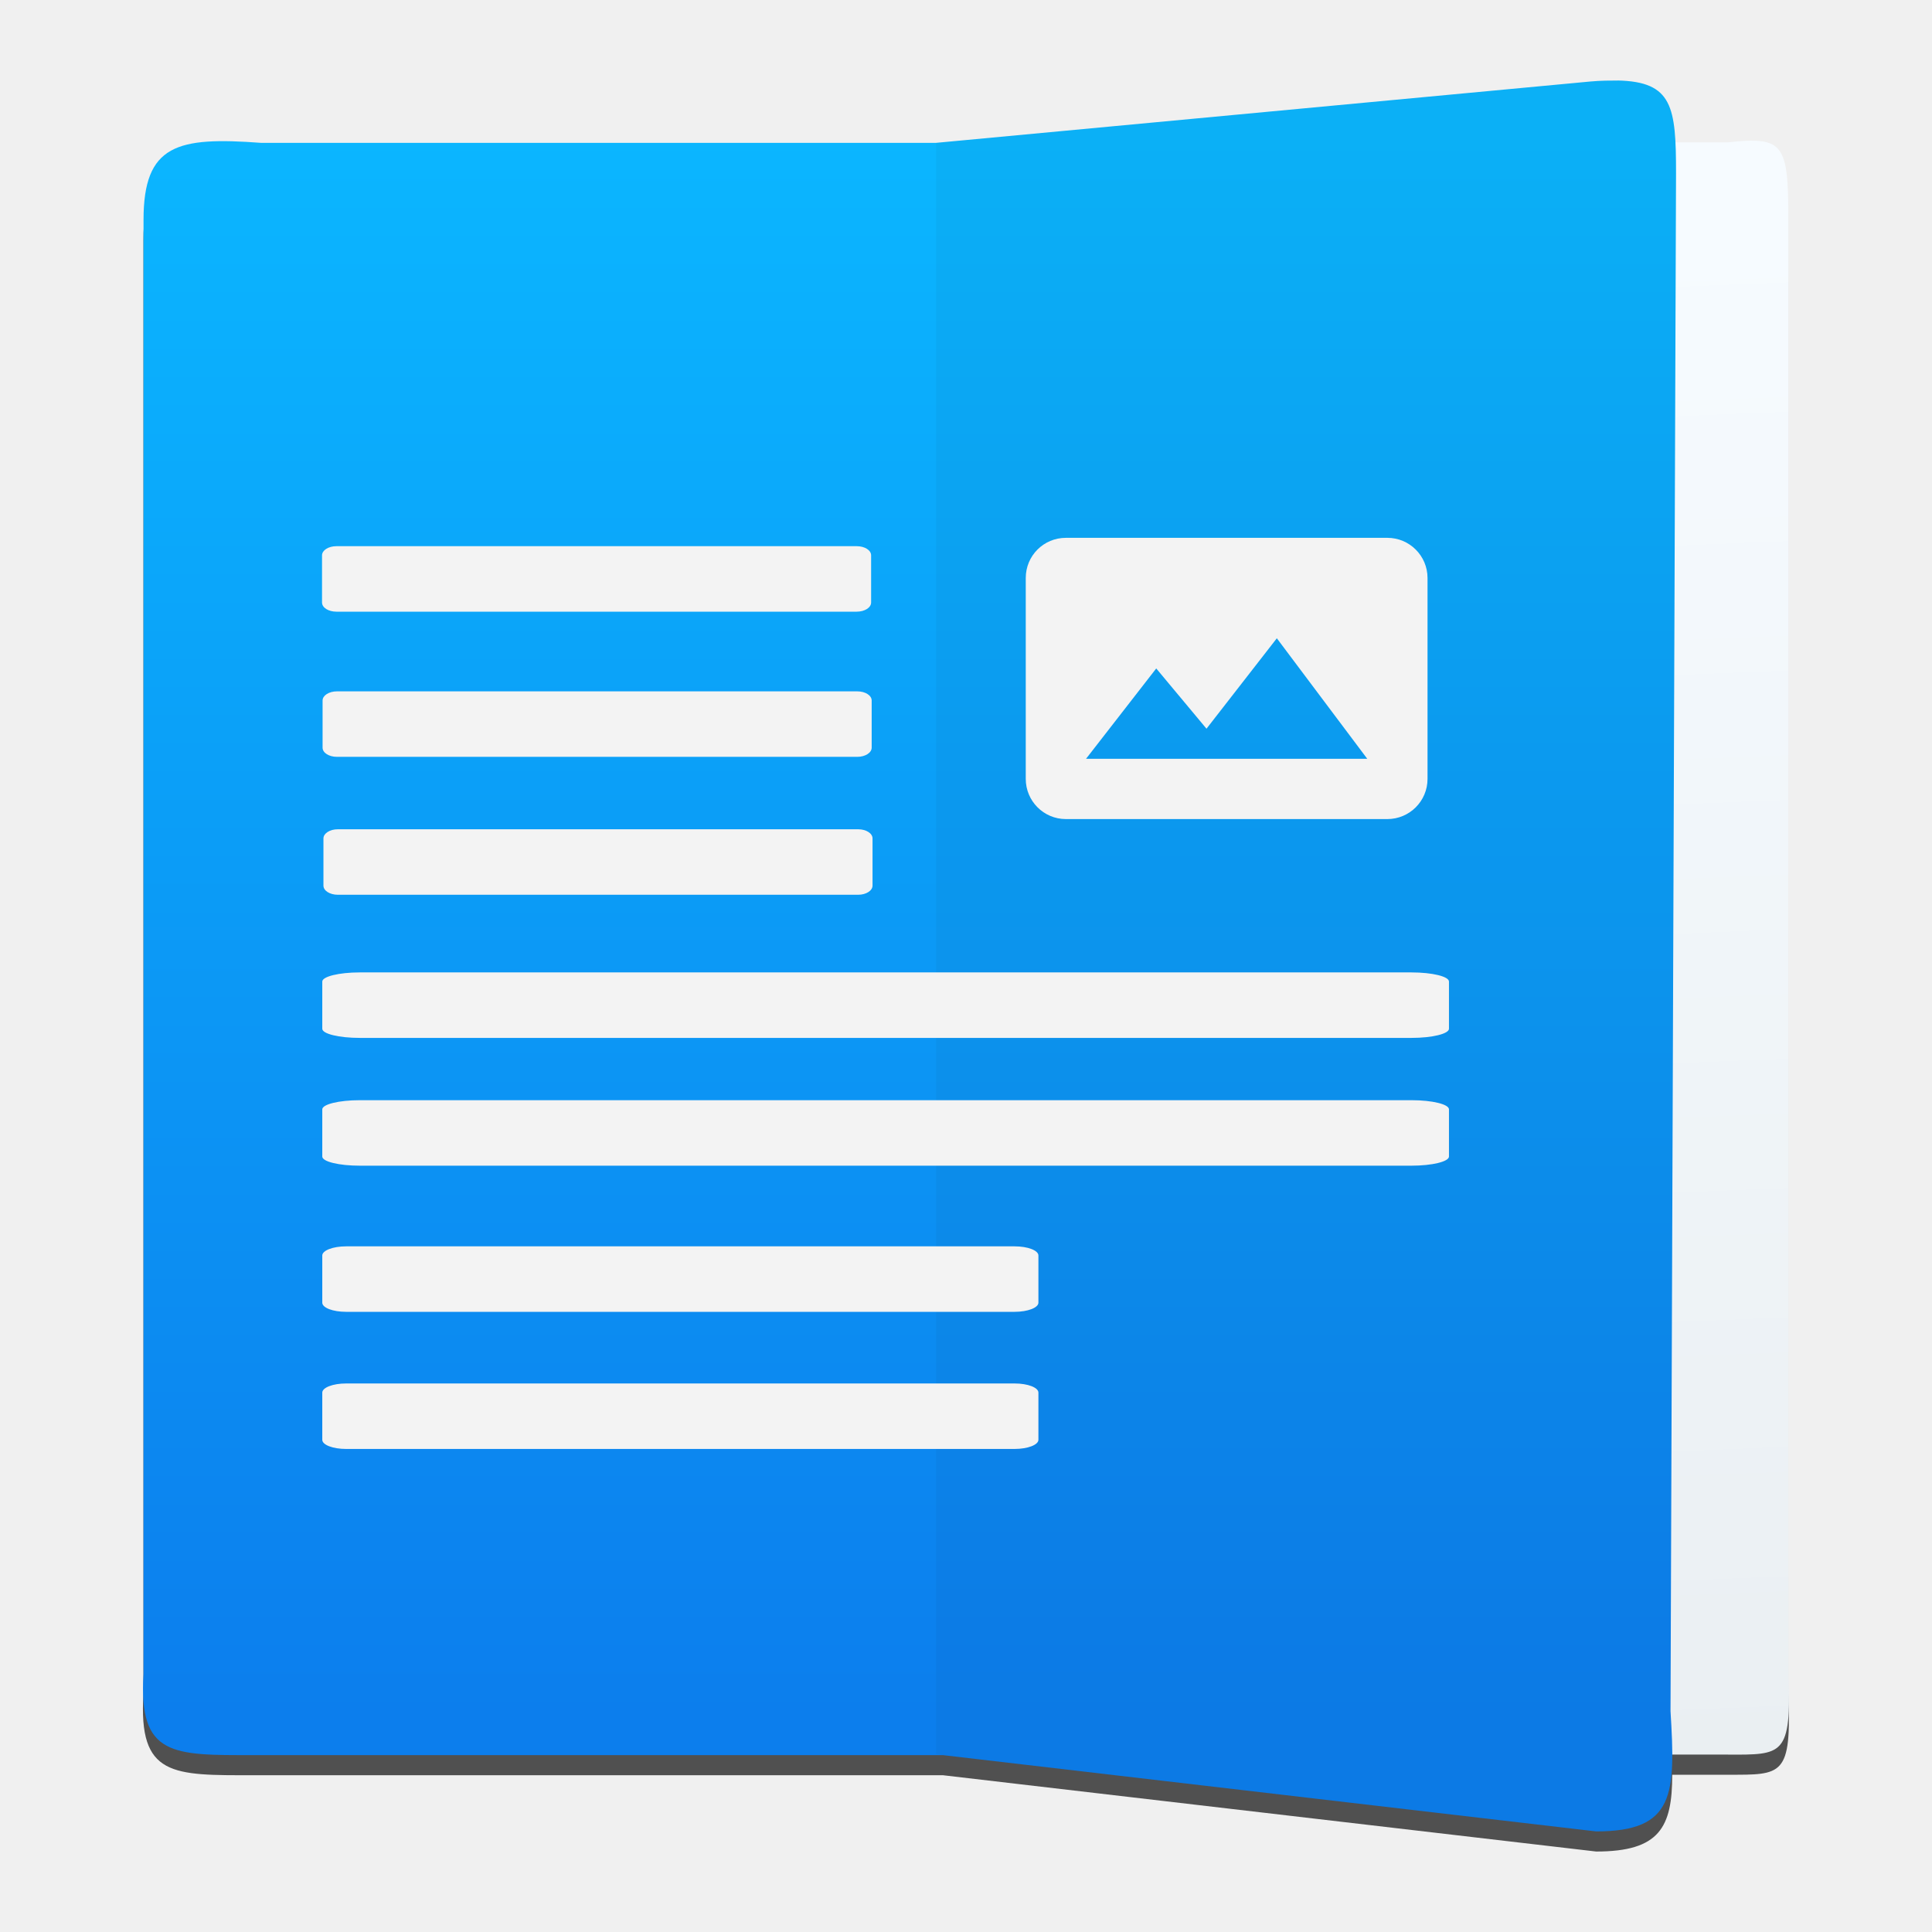
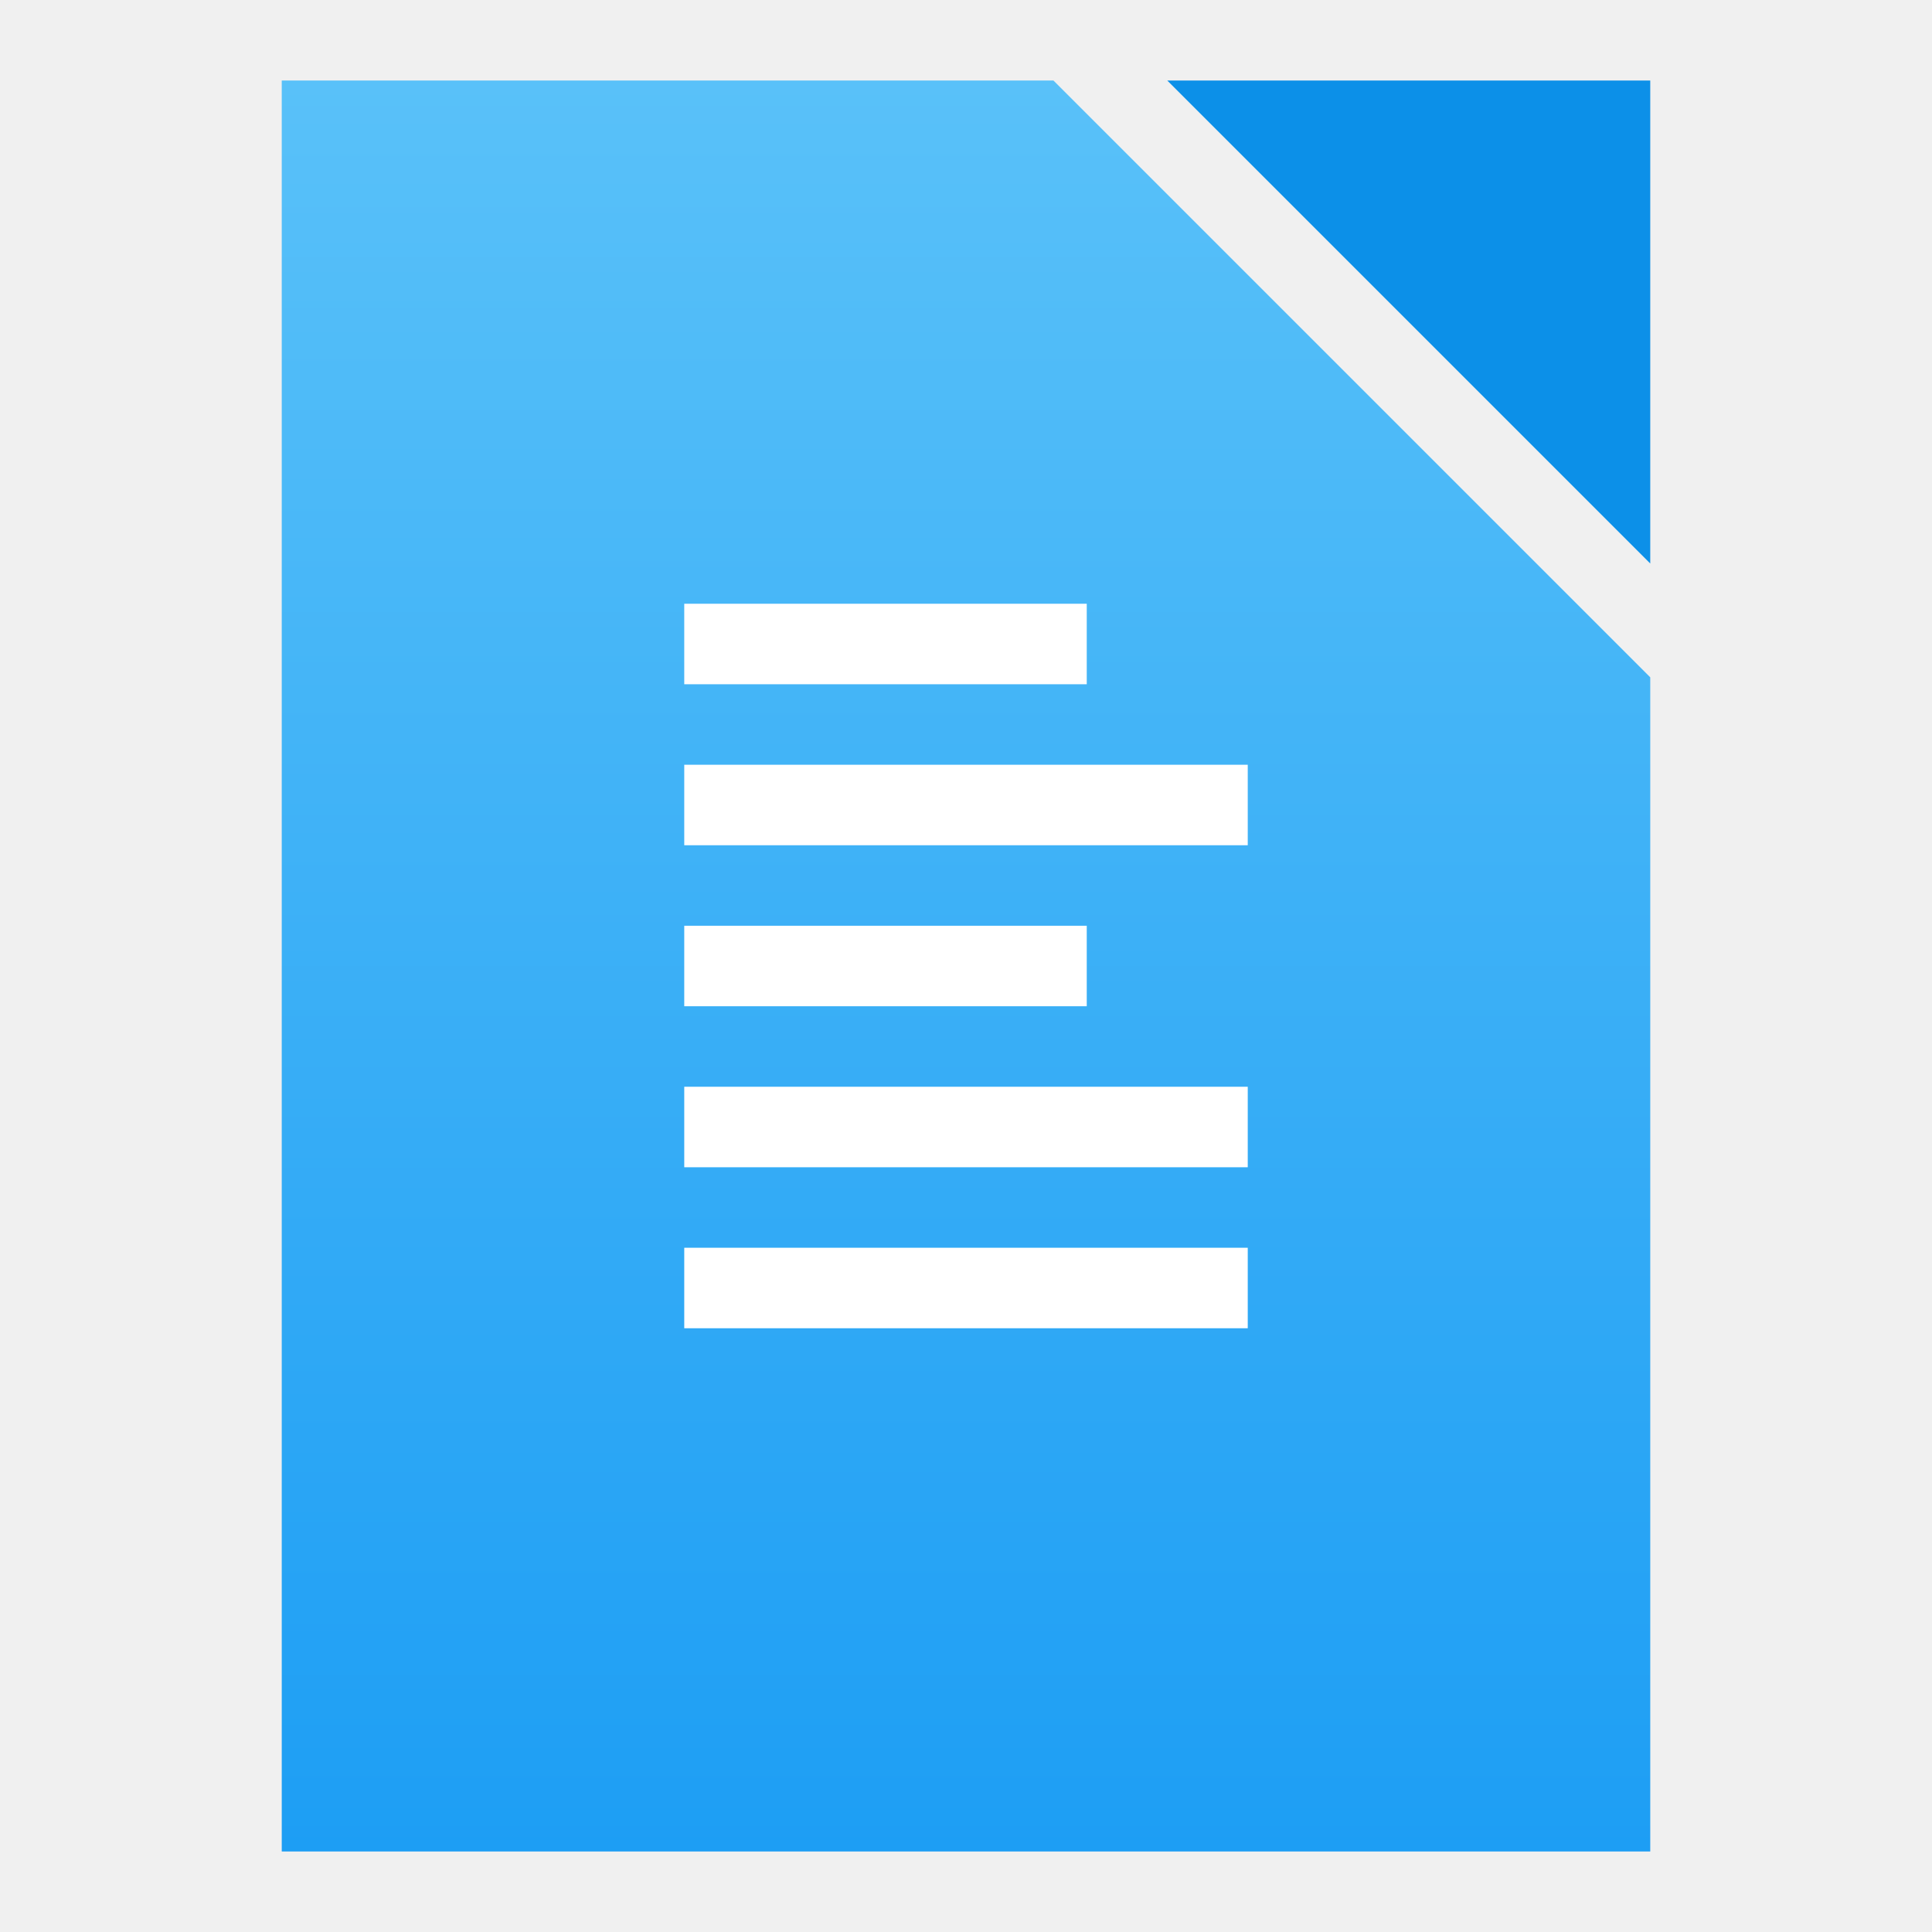
- <svg xmlns="http://www.w3.org/2000/svg" height="48" width="48">
-   <linearGradient id="a" gradientTransform="matrix(1.105655 0 0 1.072429 -3.538543 -74.49614)" gradientUnits="userSpaceOnUse" x1="17" x2="17" y1="1036.362" y2="1012.362">
-     <stop offset="0" stop-color="#0c7eed" />
-     <stop offset="1" stop-color="#0bb6ff" />
+ <svg xmlns="http://www.w3.org/2000/svg" xmlns:xlink="http://www.w3.org/1999/xlink" height="48" width="48" version="1.1" id="svg44">
+   <defs id="defs48">
+     <linearGradient id="linearGradient863">
+       <stop id="stop859" offset="0" style="stop-color:#a5a5a5;stop-opacity:1" />
+       <stop id="stop861" offset="1" style="stop-color:#dbdbdb;stop-opacity:1" />
+     </linearGradient>
+     <linearGradient id="linearGradient822">
+       <stop id="stop818" offset="0" style="stop-color:#0652ff;stop-opacity:1" />
+       <stop id="stop820" offset="1" style="stop-color:#1b99ff;stop-opacity:1" />
+     </linearGradient>
+     <linearGradient gradientTransform="matrix(2.444515,0,0,2.444515,-974.7584,-1256.432)" gradientUnits="userSpaceOnUse" x2="406.568" y2="514.798" y1="532.612" id="c-3" x1="411.665">
+       <stop id="stop12" stop-color="#7cbaf8" style="stop-color:#2e89fc;stop-opacity:1" />
+       <stop id="stop14" stop-color="#f4fcff" offset="1" style="stop-color:#42f2ff;stop-opacity:1" />
+     </linearGradient>
+     <linearGradient gradientTransform="matrix(0.3097139,0,0,0.3097139,393.1382,522.331)" gradientUnits="userSpaceOnUse" y2="2.437" x2="26.107" y1="45.763" x1="26.107" id="linearGradient824" xlink:href="#linearGradient822" />
+     <linearGradient gradientUnits="userSpaceOnUse" y2="545.222" x2="400.554" y1="517.832" x1="400.554" id="linearGradient865" xlink:href="#linearGradient863" />
+     <linearGradient gradientUnits="userSpaceOnUse" y2="3.293" x2="-31.75" y1="47.293" x1="-31.75" id="linearGradient891" xlink:href="#linearGradient889" gradientTransform="translate(55.75,-1.292969)" />
+     <linearGradient id="linearGradient889">
+       <stop id="stop885" offset="0" style="stop-color:#1d9ef4;stop-opacity:1" />
+       <stop id="stop887" offset="1" style="stop-color:#59c1f9;stop-opacity:1" />
+     </linearGradient>
+   </defs>
+   <linearGradient id="a" gradientTransform="matrix(1.105655,0,0,1.072429,-3.538543,-74.49614)" gradientUnits="userSpaceOnUse" x1="17" x2="17" y1="1036.362" y2="1012.362">
+     <stop offset="0" stop-color="#0c7eed" id="stop2" />
+     <stop offset="1" stop-color="#0bb6ff" id="stop4" />
  </linearGradient>
-   <linearGradient id="b" gradientTransform="matrix(.7395945 0 0 1.072429 8.622553 -74.49614)" gradientUnits="userSpaceOnUse" x1="33.462" x2="34.117" y1="1013.622" y2="1037.208">
-     <stop offset="0" stop-color="#f6fbff" />
-     <stop offset="1" stop-color="#eaeff2" />
+   <linearGradient id="b" gradientTransform="matrix(0.7395945,0,0,1.072429,8.622553,-74.49614)" gradientUnits="userSpaceOnUse" x1="33.462" x2="34.117" y1="1013.622" y2="1037.208">
+     <stop offset="0" stop-color="#f6fbff" id="stop7" />
+     <stop offset="1" stop-color="#eaeff2" id="stop9" />
  </linearGradient>
-   <g transform="matrix(1.526305 0 0 1.526305 -8.07279 -1539.972)">
-     <path d="m31.62 1010.593c-.128 0-.273 0-.438.015l-10.655.999h-10.993c-1.359-.101-1.91.025-1.91 1.256v23.666c-.085 1.351.478 1.322 1.799 1.322h11.215l10.633 1.242c1.031 0 1.239-.394 1.238-1.25h.907c.884 0 1.039.029.982-1.322v-23.666c0-1.231-.073-1.356-.982-1.256h-.856c-.035-.704-.201-.99-.941-1.006z" fill-opacity=".667" fill-rule="evenodd" />
-     <g transform="matrix(.9989057 0 0 .9989057 .022733 1.137046)">
-       <g transform="translate(0 -.030903)">
-         <path d="m33.431 1037.544h-8.57v-26.272h8.57c.91-.101.983.025.983 1.257v23.692c.057 1.352-.098 1.324-.983 1.324z" fill="url(#b)" fill-rule="evenodd" />
-         <path d="m31.632 1010.265c-.128 0-.273 0-.438.015l-10.666 1h-11.005c-1.36-.101-1.912.024-1.912 1.257v23.692c-.085 1.352.479 1.324 1.801 1.324h0 11.227l10.644 1.243c1.283 0 1.294-.607 1.211-1.96l.09-25.062c0-1.078-.055-1.491-.952-1.51z" fill="url(#a)" fill-rule="evenodd" />
-       </g>
-       <path d="m31.283 1038.764-10.756-1.256-0-26.26 10.666-1c1.319-.101 1.39.262 1.39 1.495l-.09 25.061c.083 1.352.072 1.96-1.211 1.96z" fill-opacity=".039" fill-rule="evenodd" />
-     </g>
-     <g fill="#f3f3f3">
-       <path d="m10.765 1017.845h8.47c.13 0 .234.066.234.149v.768c0 .082-.104.149-.234.149h-8.47c-.13 0-.234-.066-.234-.149v-.768c0-.082.104-.149.234-.149z" />
-       <path d="m10.774 1020.208h8.47c.13 0 .234.066.234.149v.768c0 .082-.104.149-.234.149h-8.47c-.13 0-.234-.066-.234-.149v-.768c0-.082.104-.149.234-.149z" />
-       <path d="m10.788 1022.453h8.47c.13 0 .234.066.234.149v.768c0 .082-.104.149-.234.149h-8.47c-.13 0-.234-.066-.234-.149v-.768c0-.082.104-.149.234-.149z" />
-       <path d="m27.872 1017.709a.654.654 0 0 1  .654.654v3.27a.654.654 0 0 1 -.654.654h-5.232c-.363 0-.654-.294-.654-.654v-3.27c0-.363.291-.654.654-.654zm-4.905 3.597h4.578l-1.472-1.962-1.145 1.472-.818-.981z" />
-       <path d="m10.923 1029.242h10.881c.215 0 .388.066.388.149v.768c0 .082-.173.149-.388.149h-10.881c-.215 0-.388-.066-.388-.149v-.768c0-.082.173-.149.388-.149z" />
-       <path d="m11.145 1026.863h17.12c.338 0 .61.066.61.149v.768c0 .082-.272.149-.61.149h-17.12c-.338 0-.61-.066-.61-.149v-.768c0-.082.272-.149.61-.149z" />
-       <path d="m11.145 1024.783h17.12c.338 0 .61.066.61.149v.768c0 .082-.272.149-.61.149h-17.12c-.338 0-.61-.066-.61-.149v-.768c0-.082.272-.149.61-.149z" />
-       <path d="m10.923 1031.474h10.881c.215 0 .388.066.388.149v.768c0 .082-.173.149-.388.149h-10.881c-.215 0-.388-.066-.388-.149v-.768c0-.082.173-.149.388-.149z" />
-     </g>
+   <text xml:space="preserve" style="font-style:normal;font-weight:normal;font-size:40px;line-height:1.25;font-family:sans-serif;letter-spacing:0px;word-spacing:0px;fill:#000000;fill-opacity:1;stroke:none" x="-31.496" y="25.852" id="text879">
+     <tspan id="tspan877" x="-31.496" y="61.243" />
+   </text>
+   <path style="opacity:1;fill:url(#linearGradient891);fill-opacity:1;stroke:none;stroke-width:3;stroke-linecap:round;stroke-linejoin:miter;stroke-miterlimit:4;stroke-dasharray:none;stroke-opacity:1;paint-order:stroke fill markers" d="M 7,2 V 46 H 41 V 16.828 L 27.586,3.414 26.172,2 Z" id="rect883" />
+   <path style="opacity:1;fill:#0c90e8;fill-opacity:1;stroke:none;stroke-width:3;stroke-linecap:round;stroke-linejoin:miter;stroke-miterlimit:4;stroke-dasharray:none;stroke-opacity:1;paint-order:stroke fill markers" d="M 29,2 41,14 V 2 Z" id="rect893" />
+   <g id="g867">
+     <rect y="15" x="17" height="2" width="10" id="rect955" style="opacity:1;fill:#ffffff;fill-opacity:1;stroke:none;stroke-width:4;stroke-linecap:square;stroke-linejoin:miter;stroke-miterlimit:4;stroke-dasharray:none;stroke-opacity:1;paint-order:stroke fill markers" />
+     <rect y="19" x="17" height="2" width="14" id="rect959" style="opacity:1;fill:#ffffff;fill-opacity:1;stroke:none;stroke-width:4;stroke-linecap:square;stroke-linejoin:miter;stroke-miterlimit:4;stroke-dasharray:none;stroke-opacity:1;paint-order:stroke fill markers" />
+     <rect style="opacity:1;fill:#ffffff;fill-opacity:1;stroke:none;stroke-width:4;stroke-linecap:square;stroke-linejoin:miter;stroke-miterlimit:4;stroke-dasharray:none;stroke-opacity:1;paint-order:stroke fill markers" id="rect969" width="14" height="2" x="17" y="31" />
+     <rect y="23" x="17" height="2" width="10" id="rect847" style="opacity:1;fill:#ffffff;fill-opacity:1;stroke:none;stroke-width:4;stroke-linecap:square;stroke-linejoin:miter;stroke-miterlimit:4;stroke-dasharray:none;stroke-opacity:1;paint-order:stroke fill markers" />
+     <rect y="27" x="17" height="2" width="14" id="rect851" style="opacity:1;fill:#ffffff;fill-opacity:1;stroke:none;stroke-width:4;stroke-linecap:square;stroke-linejoin:miter;stroke-miterlimit:4;stroke-dasharray:none;stroke-opacity:1;paint-order:stroke fill markers" />
  </g>
</svg>
